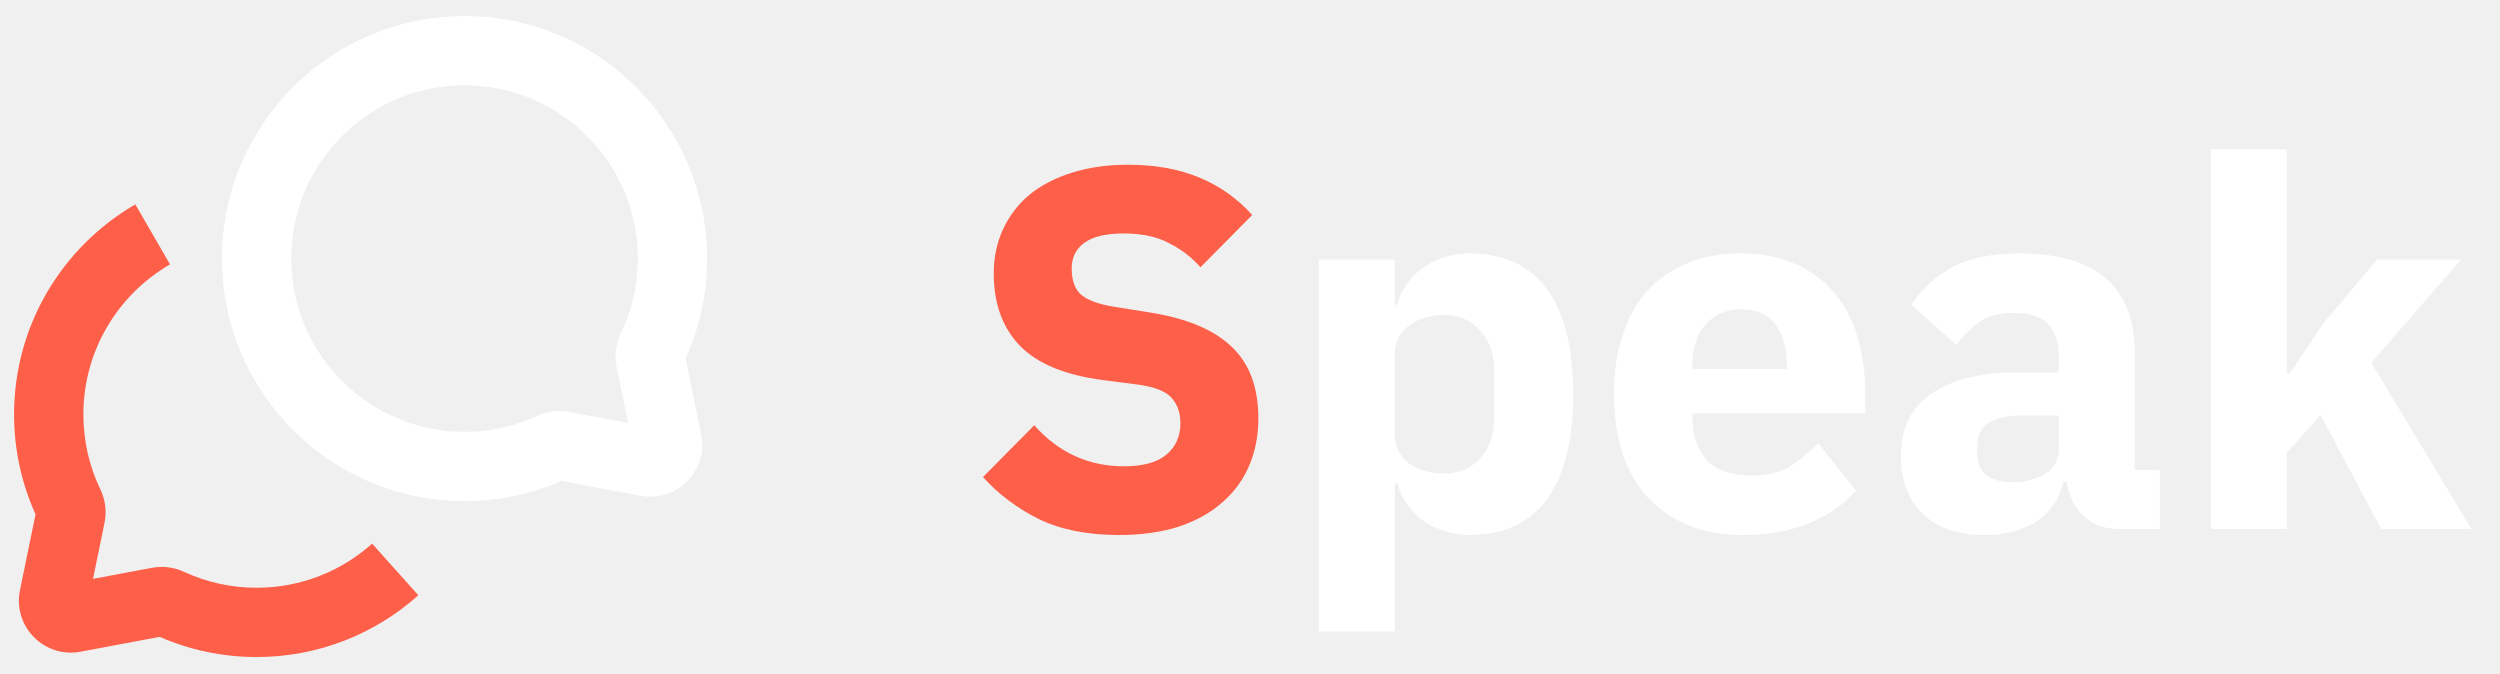
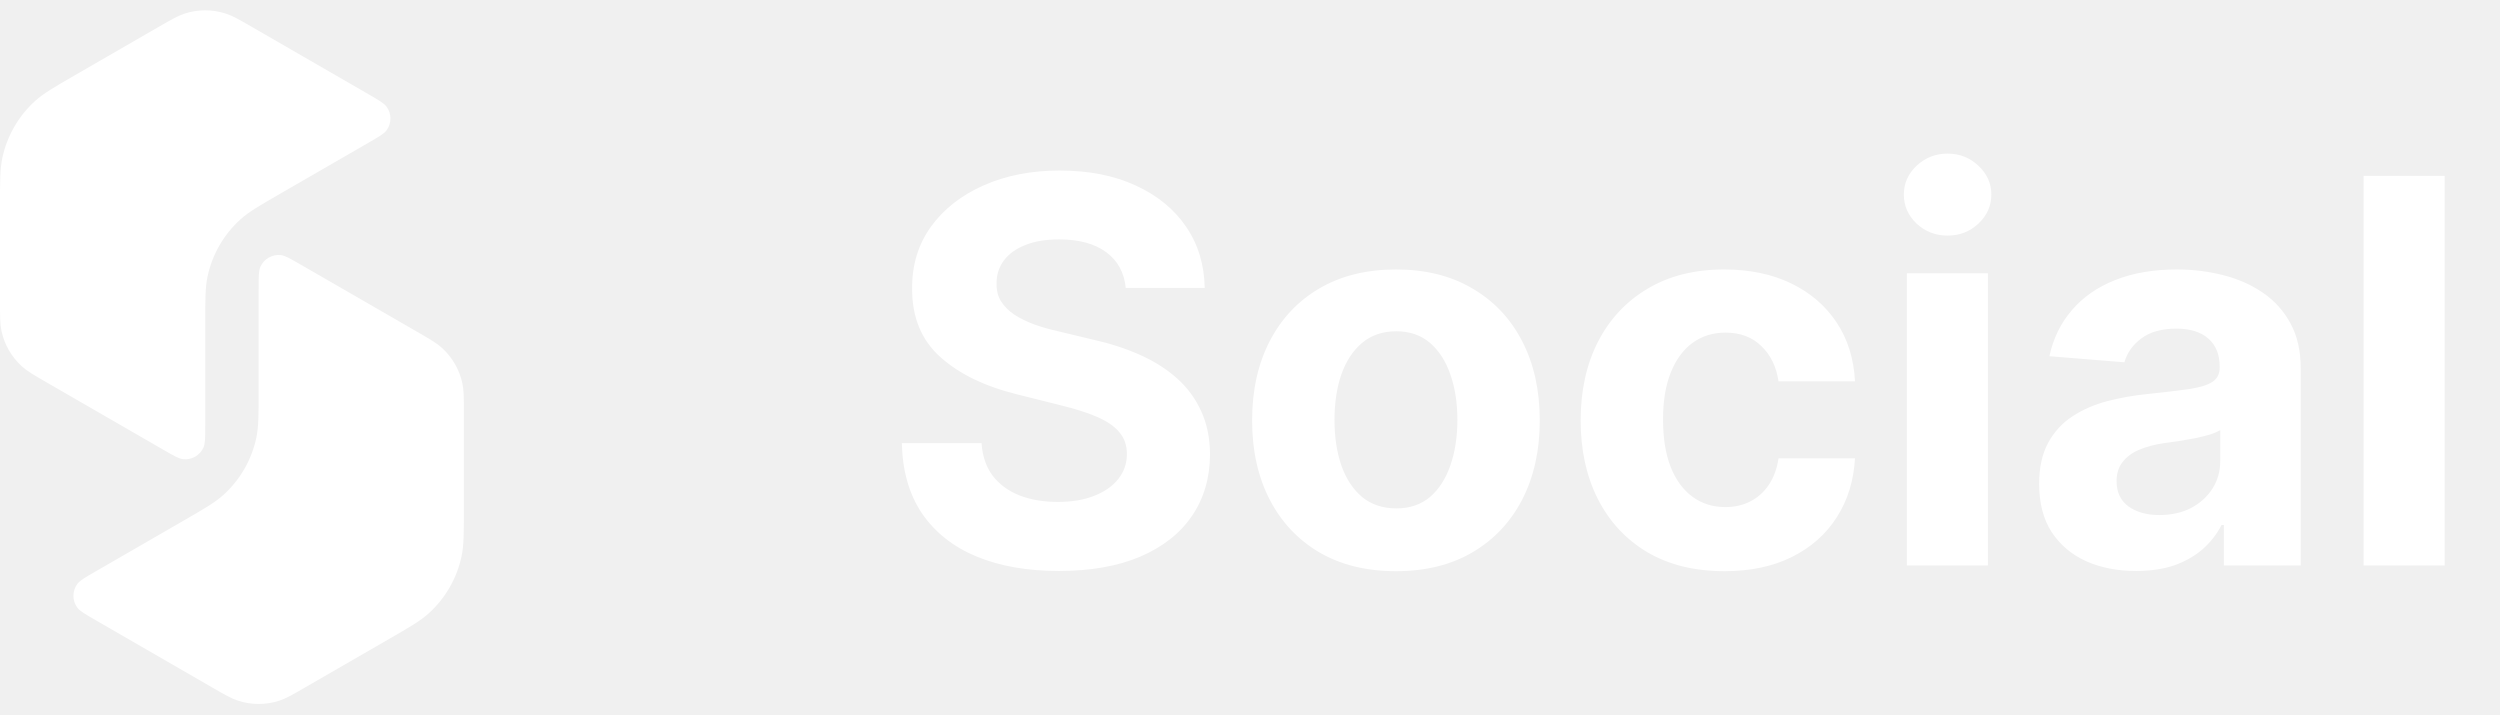
- <svg xmlns="http://www.w3.org/2000/svg" width="156" height="42" viewBox="0 0 156 42" fill="none">
-   <path fill-rule="evenodd" clip-rule="evenodd" d="M28.987 5.324C34.956 5.324 39.797 10.164 39.797 16.134C39.797 17.812 39.418 19.395 38.739 20.806C38.443 21.424 38.325 22.156 38.477 22.892L39.195 26.391L35.505 25.7C34.802 25.57 34.111 25.679 33.519 25.953C32.143 26.59 30.61 26.946 28.986 26.946C23.017 26.946 18.176 22.106 18.176 16.134C18.176 10.164 23.017 5.324 28.987 5.324ZM44.123 16.134C44.123 7.777 37.346 1 28.987 1C20.627 1 13.851 7.777 13.851 16.134C13.851 24.493 20.627 31.27 28.987 31.27C31.133 31.27 33.181 30.822 35.035 30.011L39.981 30.938C42.245 31.361 44.218 29.354 43.754 27.096L42.782 22.365C43.644 20.464 44.123 18.352 44.123 16.134Z" fill="white" />
-   <path fill-rule="evenodd" clip-rule="evenodd" d="M10.609 16.498C7.372 18.371 5.203 21.866 5.203 25.863C5.203 27.541 5.582 29.125 6.261 30.535C6.557 31.154 6.675 31.885 6.523 32.621L5.805 36.12L9.494 35.429C10.198 35.299 10.889 35.408 11.481 35.682C12.857 36.319 14.39 36.675 16.013 36.675C18.784 36.675 21.306 35.636 23.22 33.923L26.104 37.144C23.428 39.54 19.889 40.999 16.014 40.999C13.867 40.999 11.82 40.551 9.965 39.74L5.019 40.667C2.755 41.09 0.783 39.084 1.247 36.825L2.218 32.094C1.356 30.191 0.878 28.081 0.878 25.863C0.878 20.258 3.927 15.369 8.445 12.754L10.609 16.498Z" fill="#FD5F49" />
-   <path d="M69.818 33.384C67.855 33.384 66.191 33.053 64.826 32.392C63.461 31.709 62.298 30.835 61.338 29.768L64.538 26.536C66.053 28.243 67.919 29.096 70.138 29.096C71.333 29.096 72.218 28.851 72.794 28.36C73.37 27.869 73.658 27.219 73.658 26.408C73.658 25.789 73.487 25.277 73.146 24.872C72.805 24.445 72.111 24.157 71.066 24.008L68.858 23.72C66.49 23.421 64.751 22.707 63.642 21.576C62.554 20.445 62.01 18.941 62.01 17.064C62.01 16.061 62.202 15.144 62.586 14.312C62.97 13.48 63.514 12.765 64.218 12.168C64.943 11.571 65.818 11.112 66.842 10.792C67.887 10.451 69.071 10.28 70.394 10.28C72.079 10.28 73.562 10.547 74.842 11.08C76.122 11.613 77.221 12.392 78.138 13.416L74.906 16.68C74.373 16.061 73.722 15.56 72.954 15.176C72.207 14.771 71.258 14.568 70.106 14.568C69.018 14.568 68.207 14.76 67.674 15.144C67.141 15.528 66.874 16.061 66.874 16.744C66.874 17.512 67.077 18.067 67.482 18.408C67.909 18.749 68.591 18.995 69.53 19.144L71.738 19.496C74.042 19.859 75.749 20.573 76.858 21.64C77.967 22.685 78.522 24.179 78.522 26.12C78.522 27.187 78.33 28.168 77.946 29.064C77.562 29.96 76.997 30.728 76.25 31.368C75.525 32.008 74.618 32.509 73.53 32.872C72.442 33.213 71.205 33.384 69.818 33.384Z" fill="#FD5F49" />
-   <path d="M82.299 16.2H87.035V19.016H87.195C87.43 18.077 87.963 17.309 88.795 16.712C89.648 16.115 90.619 15.816 91.707 15.816C93.84 15.816 95.451 16.563 96.539 18.056C97.627 19.549 98.171 21.725 98.171 24.584C98.171 27.443 97.627 29.629 96.539 31.144C95.451 32.637 93.84 33.384 91.707 33.384C91.152 33.384 90.629 33.299 90.139 33.128C89.648 32.979 89.2 32.765 88.795 32.488C88.411 32.189 88.08 31.848 87.803 31.464C87.525 31.059 87.323 30.632 87.195 30.184H87.035V39.4H82.299V16.2ZM90.139 29.544C91.035 29.544 91.771 29.235 92.347 28.616C92.944 27.976 93.243 27.123 93.243 26.056V23.144C93.243 22.077 92.944 21.235 92.347 20.616C91.771 19.976 91.035 19.656 90.139 19.656C89.243 19.656 88.496 19.88 87.899 20.328C87.323 20.755 87.035 21.352 87.035 22.12V27.08C87.035 27.848 87.323 28.456 87.899 28.904C88.496 29.331 89.243 29.544 90.139 29.544ZM108.776 33.384C107.496 33.384 106.354 33.181 105.352 32.776C104.349 32.349 103.496 31.763 102.792 31.016C102.109 30.248 101.586 29.32 101.224 28.232C100.882 27.144 100.712 25.928 100.712 24.584C100.712 23.261 100.882 22.067 101.224 21C101.565 19.912 102.066 18.984 102.728 18.216C103.41 17.448 104.242 16.861 105.224 16.456C106.205 16.029 107.325 15.816 108.584 15.816C109.97 15.816 111.154 16.051 112.136 16.52C113.138 16.989 113.949 17.619 114.568 18.408C115.208 19.197 115.666 20.115 115.944 21.16C116.242 22.184 116.392 23.261 116.392 24.392V25.8H105.608V26.056C105.608 27.165 105.906 28.051 106.504 28.712C107.101 29.352 108.04 29.672 109.32 29.672C110.301 29.672 111.101 29.48 111.72 29.096C112.338 28.691 112.914 28.211 113.448 27.656L115.816 30.6C115.069 31.475 114.088 32.157 112.872 32.648C111.677 33.139 110.312 33.384 108.776 33.384ZM108.68 19.304C107.72 19.304 106.962 19.624 106.408 20.264C105.874 20.883 105.608 21.715 105.608 22.76V23.016H111.496V22.728C111.496 21.704 111.261 20.883 110.792 20.264C110.344 19.624 109.64 19.304 108.68 19.304ZM132.152 33C131.299 33 130.584 32.733 130.008 32.2C129.454 31.667 129.102 30.952 128.952 30.056H128.76C128.504 31.144 127.939 31.976 127.064 32.552C126.19 33.107 125.112 33.384 123.832 33.384C122.147 33.384 120.856 32.936 119.96 32.04C119.064 31.144 118.616 29.96 118.616 28.488C118.616 26.717 119.256 25.405 120.536 24.552C121.838 23.677 123.598 23.24 125.816 23.24H128.472V22.184C128.472 21.373 128.259 20.733 127.832 20.264C127.406 19.773 126.691 19.528 125.688 19.528C124.75 19.528 124.003 19.731 123.448 20.136C122.894 20.541 122.435 21 122.072 21.512L119.256 19.016C119.939 18.013 120.792 17.235 121.816 16.68C122.862 16.104 124.27 15.816 126.04 15.816C128.43 15.816 130.222 16.339 131.416 17.384C132.611 18.429 133.208 19.955 133.208 21.96V29.32H134.776V33H132.152ZM125.592 30.088C126.382 30.088 127.054 29.917 127.608 29.576C128.184 29.235 128.472 28.68 128.472 27.912V25.928H126.168C124.312 25.928 123.384 26.557 123.384 27.816V28.296C123.384 28.915 123.576 29.373 123.96 29.672C124.344 29.949 124.888 30.088 125.592 30.088ZM137.955 9.32H142.691V23.304H142.883L144.963 20.2L148.323 16.2H153.571L147.971 22.632L154.211 33H148.579L144.803 25.896L142.691 28.264V33H137.955V9.32Z" fill="white" />
+ <svg xmlns="http://www.w3.org/2000/svg" width="84" height="24" viewBox="0 0 84 24" fill="none">
+   <path d="M12.379 3.165L8.466 0.906C8.031 0.655 7.813 0.53 7.589 0.457C7.138 0.31 6.653 0.31 6.203 0.457C5.979 0.53 5.761 0.655 5.326 0.906L2.512 2.531L2.512 2.531C1.816 2.933 1.468 3.134 1.187 3.386C0.624 3.893 0.236 4.566 0.078 5.307C0 5.676 0 6.078 0 6.882V10.131C0 10.633 0 10.885 0.049 11.115C0.147 11.579 0.39 11.999 0.742 12.316C0.917 12.474 1.135 12.599 1.57 12.851L5.483 15.109C5.835 15.312 6.01 15.414 6.153 15.429C6.443 15.46 6.719 15.3 6.838 15.034C6.896 14.903 6.896 14.7 6.896 14.294V10.863C6.896 10.059 6.896 9.657 6.974 9.288C7.132 8.547 7.52 7.875 8.083 7.368C8.364 7.115 8.712 6.914 9.408 6.512L12.379 4.797C12.73 4.594 12.906 4.493 12.99 4.377C13.162 4.141 13.162 3.822 12.99 3.586C12.906 3.47 12.73 3.369 12.379 3.165Z" fill="white" />
+   <path d="M3.207 20.834L7.12 23.093C7.555 23.345 7.773 23.47 7.997 23.543C8.447 23.69 8.933 23.69 9.383 23.543C9.607 23.47 9.825 23.345 10.26 23.093L13.074 21.469L13.074 21.469C13.77 21.067 14.118 20.866 14.399 20.614C14.962 20.107 15.35 19.434 15.508 18.693C15.586 18.324 15.586 17.922 15.586 17.118V13.869C15.586 13.367 15.586 13.115 15.537 12.885C15.438 12.421 15.196 12.001 14.844 11.684C14.669 11.526 14.451 11.401 14.016 11.149L10.103 8.891C9.751 8.688 9.576 8.586 9.433 8.571C9.143 8.541 8.867 8.7 8.748 8.967C8.69 9.097 8.69 9.3 8.69 9.706V13.137C8.69 13.941 8.69 14.343 8.612 14.711C8.454 15.453 8.066 16.125 7.503 16.632C7.222 16.885 6.874 17.086 6.178 17.488L3.207 19.203C2.856 19.406 2.68 19.507 2.596 19.623C2.424 19.859 2.424 20.178 2.596 20.414C2.68 20.53 2.856 20.631 3.207 20.834Z" fill="white" />
+   <path d="M37.825 9.674C37.774 9.158 37.555 8.758 37.167 8.472C36.779 8.187 36.253 8.044 35.588 8.044C35.136 8.044 34.755 8.108 34.444 8.236C34.133 8.359 33.894 8.532 33.728 8.754C33.566 8.975 33.485 9.227 33.485 9.508C33.477 9.742 33.526 9.947 33.632 10.121C33.743 10.296 33.894 10.447 34.086 10.575C34.278 10.699 34.499 10.807 34.751 10.901C35.002 10.991 35.271 11.068 35.556 11.131L36.732 11.413C37.303 11.54 37.828 11.711 38.305 11.924C38.782 12.137 39.195 12.399 39.545 12.71C39.894 13.021 40.165 13.388 40.357 13.81C40.553 14.232 40.653 14.715 40.657 15.261C40.653 16.062 40.448 16.756 40.043 17.345C39.643 17.928 39.063 18.382 38.305 18.706C37.55 19.026 36.641 19.185 35.575 19.185C34.519 19.185 33.598 19.023 32.814 18.7C32.034 18.376 31.425 17.896 30.986 17.261C30.551 16.622 30.323 15.832 30.302 14.89H32.98C33.01 15.329 33.136 15.695 33.357 15.989C33.583 16.279 33.884 16.499 34.259 16.648C34.638 16.793 35.066 16.865 35.543 16.865C36.012 16.865 36.419 16.797 36.764 16.66C37.114 16.524 37.384 16.334 37.576 16.092C37.768 15.849 37.864 15.57 37.864 15.254C37.864 14.96 37.776 14.713 37.602 14.513C37.431 14.312 37.18 14.142 36.847 14.001C36.519 13.861 36.117 13.733 35.639 13.618L34.214 13.26C33.11 12.992 32.239 12.572 31.6 12.001C30.96 11.43 30.643 10.661 30.647 9.693C30.643 8.901 30.854 8.208 31.28 7.616C31.71 7.023 32.3 6.561 33.05 6.229C33.8 5.896 34.653 5.73 35.607 5.73C36.579 5.73 37.427 5.896 38.151 6.229C38.88 6.561 39.447 7.023 39.852 7.616C40.257 8.208 40.465 8.894 40.478 9.674H37.825ZM46.904 19.192C45.911 19.192 45.052 18.981 44.328 18.559C43.608 18.133 43.051 17.541 42.659 16.782C42.267 16.019 42.071 15.135 42.071 14.129C42.071 13.115 42.267 12.229 42.659 11.47C43.051 10.707 43.608 10.115 44.328 9.693C45.052 9.267 45.911 9.054 46.904 9.054C47.897 9.054 48.753 9.267 49.473 9.693C50.198 10.115 50.756 10.707 51.148 11.47C51.54 12.229 51.736 13.115 51.736 14.129C51.736 15.135 51.54 16.019 51.148 16.782C50.756 17.541 50.198 18.133 49.473 18.559C48.753 18.981 47.897 19.192 46.904 19.192ZM46.916 17.082C47.368 17.082 47.745 16.954 48.048 16.699C48.35 16.439 48.578 16.085 48.732 15.638C48.889 15.19 48.968 14.681 48.968 14.11C48.968 13.539 48.889 13.03 48.732 12.582C48.578 12.135 48.35 11.781 48.048 11.521C47.745 11.261 47.368 11.131 46.916 11.131C46.461 11.131 46.077 11.261 45.766 11.521C45.459 11.781 45.227 12.135 45.069 12.582C44.916 13.03 44.839 13.539 44.839 14.11C44.839 14.681 44.916 15.19 45.069 15.638C45.227 16.085 45.459 16.439 45.766 16.699C46.077 16.954 46.461 17.082 46.916 17.082ZM57.943 19.192C56.937 19.192 56.072 18.979 55.348 18.553C54.627 18.122 54.074 17.526 53.686 16.763C53.302 16 53.11 15.122 53.11 14.129C53.11 13.124 53.304 12.242 53.692 11.483C54.084 10.72 54.64 10.126 55.36 9.7C56.081 9.269 56.937 9.054 57.93 9.054C58.786 9.054 59.536 9.21 60.18 9.521C60.824 9.832 61.333 10.268 61.708 10.831C62.083 11.393 62.289 12.054 62.328 12.812H59.758C59.686 12.322 59.494 11.928 59.183 11.63C58.876 11.327 58.473 11.176 57.975 11.176C57.553 11.176 57.184 11.291 56.869 11.521C56.558 11.747 56.315 12.077 56.14 12.512C55.965 12.947 55.878 13.473 55.878 14.091C55.878 14.717 55.963 15.25 56.134 15.689C56.309 16.128 56.554 16.462 56.869 16.692C57.184 16.923 57.553 17.038 57.975 17.038C58.286 17.038 58.565 16.974 58.812 16.846C59.063 16.718 59.27 16.533 59.432 16.29C59.598 16.043 59.707 15.746 59.758 15.401H62.328C62.285 16.151 62.081 16.812 61.714 17.383C61.352 17.95 60.851 18.393 60.212 18.712C59.573 19.032 58.816 19.192 57.943 19.192ZM64.071 19V9.182H66.794V19H64.071ZM65.439 7.916C65.034 7.916 64.687 7.782 64.397 7.513C64.112 7.241 63.969 6.915 63.969 6.536C63.969 6.161 64.112 5.839 64.397 5.57C64.687 5.298 65.034 5.161 65.439 5.161C65.844 5.161 66.189 5.298 66.475 5.57C66.764 5.839 66.909 6.161 66.909 6.536C66.909 6.915 66.764 7.241 66.475 7.513C66.189 7.782 65.844 7.916 65.439 7.916ZM71.775 19.185C71.149 19.185 70.591 19.077 70.1 18.859C69.61 18.638 69.223 18.312 68.937 17.881C68.656 17.447 68.515 16.905 68.515 16.258C68.515 15.712 68.615 15.254 68.816 14.883C69.016 14.513 69.289 14.214 69.634 13.989C69.979 13.763 70.371 13.592 70.81 13.477C71.253 13.362 71.718 13.281 72.203 13.234C72.774 13.175 73.235 13.119 73.584 13.068C73.933 13.013 74.187 12.932 74.345 12.825C74.502 12.719 74.581 12.561 74.581 12.352V12.314C74.581 11.909 74.453 11.596 74.198 11.374C73.946 11.153 73.588 11.042 73.124 11.042C72.634 11.042 72.244 11.151 71.954 11.368C71.664 11.581 71.473 11.849 71.379 12.173L68.86 11.969C68.988 11.372 69.24 10.857 69.615 10.422C69.99 9.983 70.473 9.646 71.066 9.412C71.662 9.173 72.353 9.054 73.137 9.054C73.682 9.054 74.204 9.118 74.703 9.246C75.206 9.374 75.651 9.572 76.039 9.84C76.431 10.109 76.74 10.454 76.966 10.876C77.191 11.293 77.304 11.794 77.304 12.378V19H74.722V17.639H74.645C74.487 17.945 74.277 18.216 74.012 18.45C73.748 18.68 73.431 18.861 73.06 18.994C72.689 19.121 72.261 19.185 71.775 19.185ZM72.555 17.306C72.956 17.306 73.309 17.227 73.616 17.07C73.923 16.908 74.164 16.69 74.338 16.418C74.513 16.145 74.6 15.836 74.6 15.491V14.449C74.515 14.504 74.398 14.555 74.249 14.602C74.104 14.645 73.94 14.685 73.757 14.724C73.573 14.758 73.39 14.79 73.207 14.82C73.024 14.845 72.858 14.869 72.708 14.89C72.389 14.937 72.11 15.011 71.871 15.114C71.632 15.216 71.447 15.354 71.315 15.529C71.183 15.7 71.117 15.913 71.117 16.168C71.117 16.539 71.251 16.822 71.519 17.018C71.792 17.21 72.137 17.306 72.555 17.306ZM82.14 5.909V19H79.417V5.909H82.14Z" fill="white" />
</svg>
